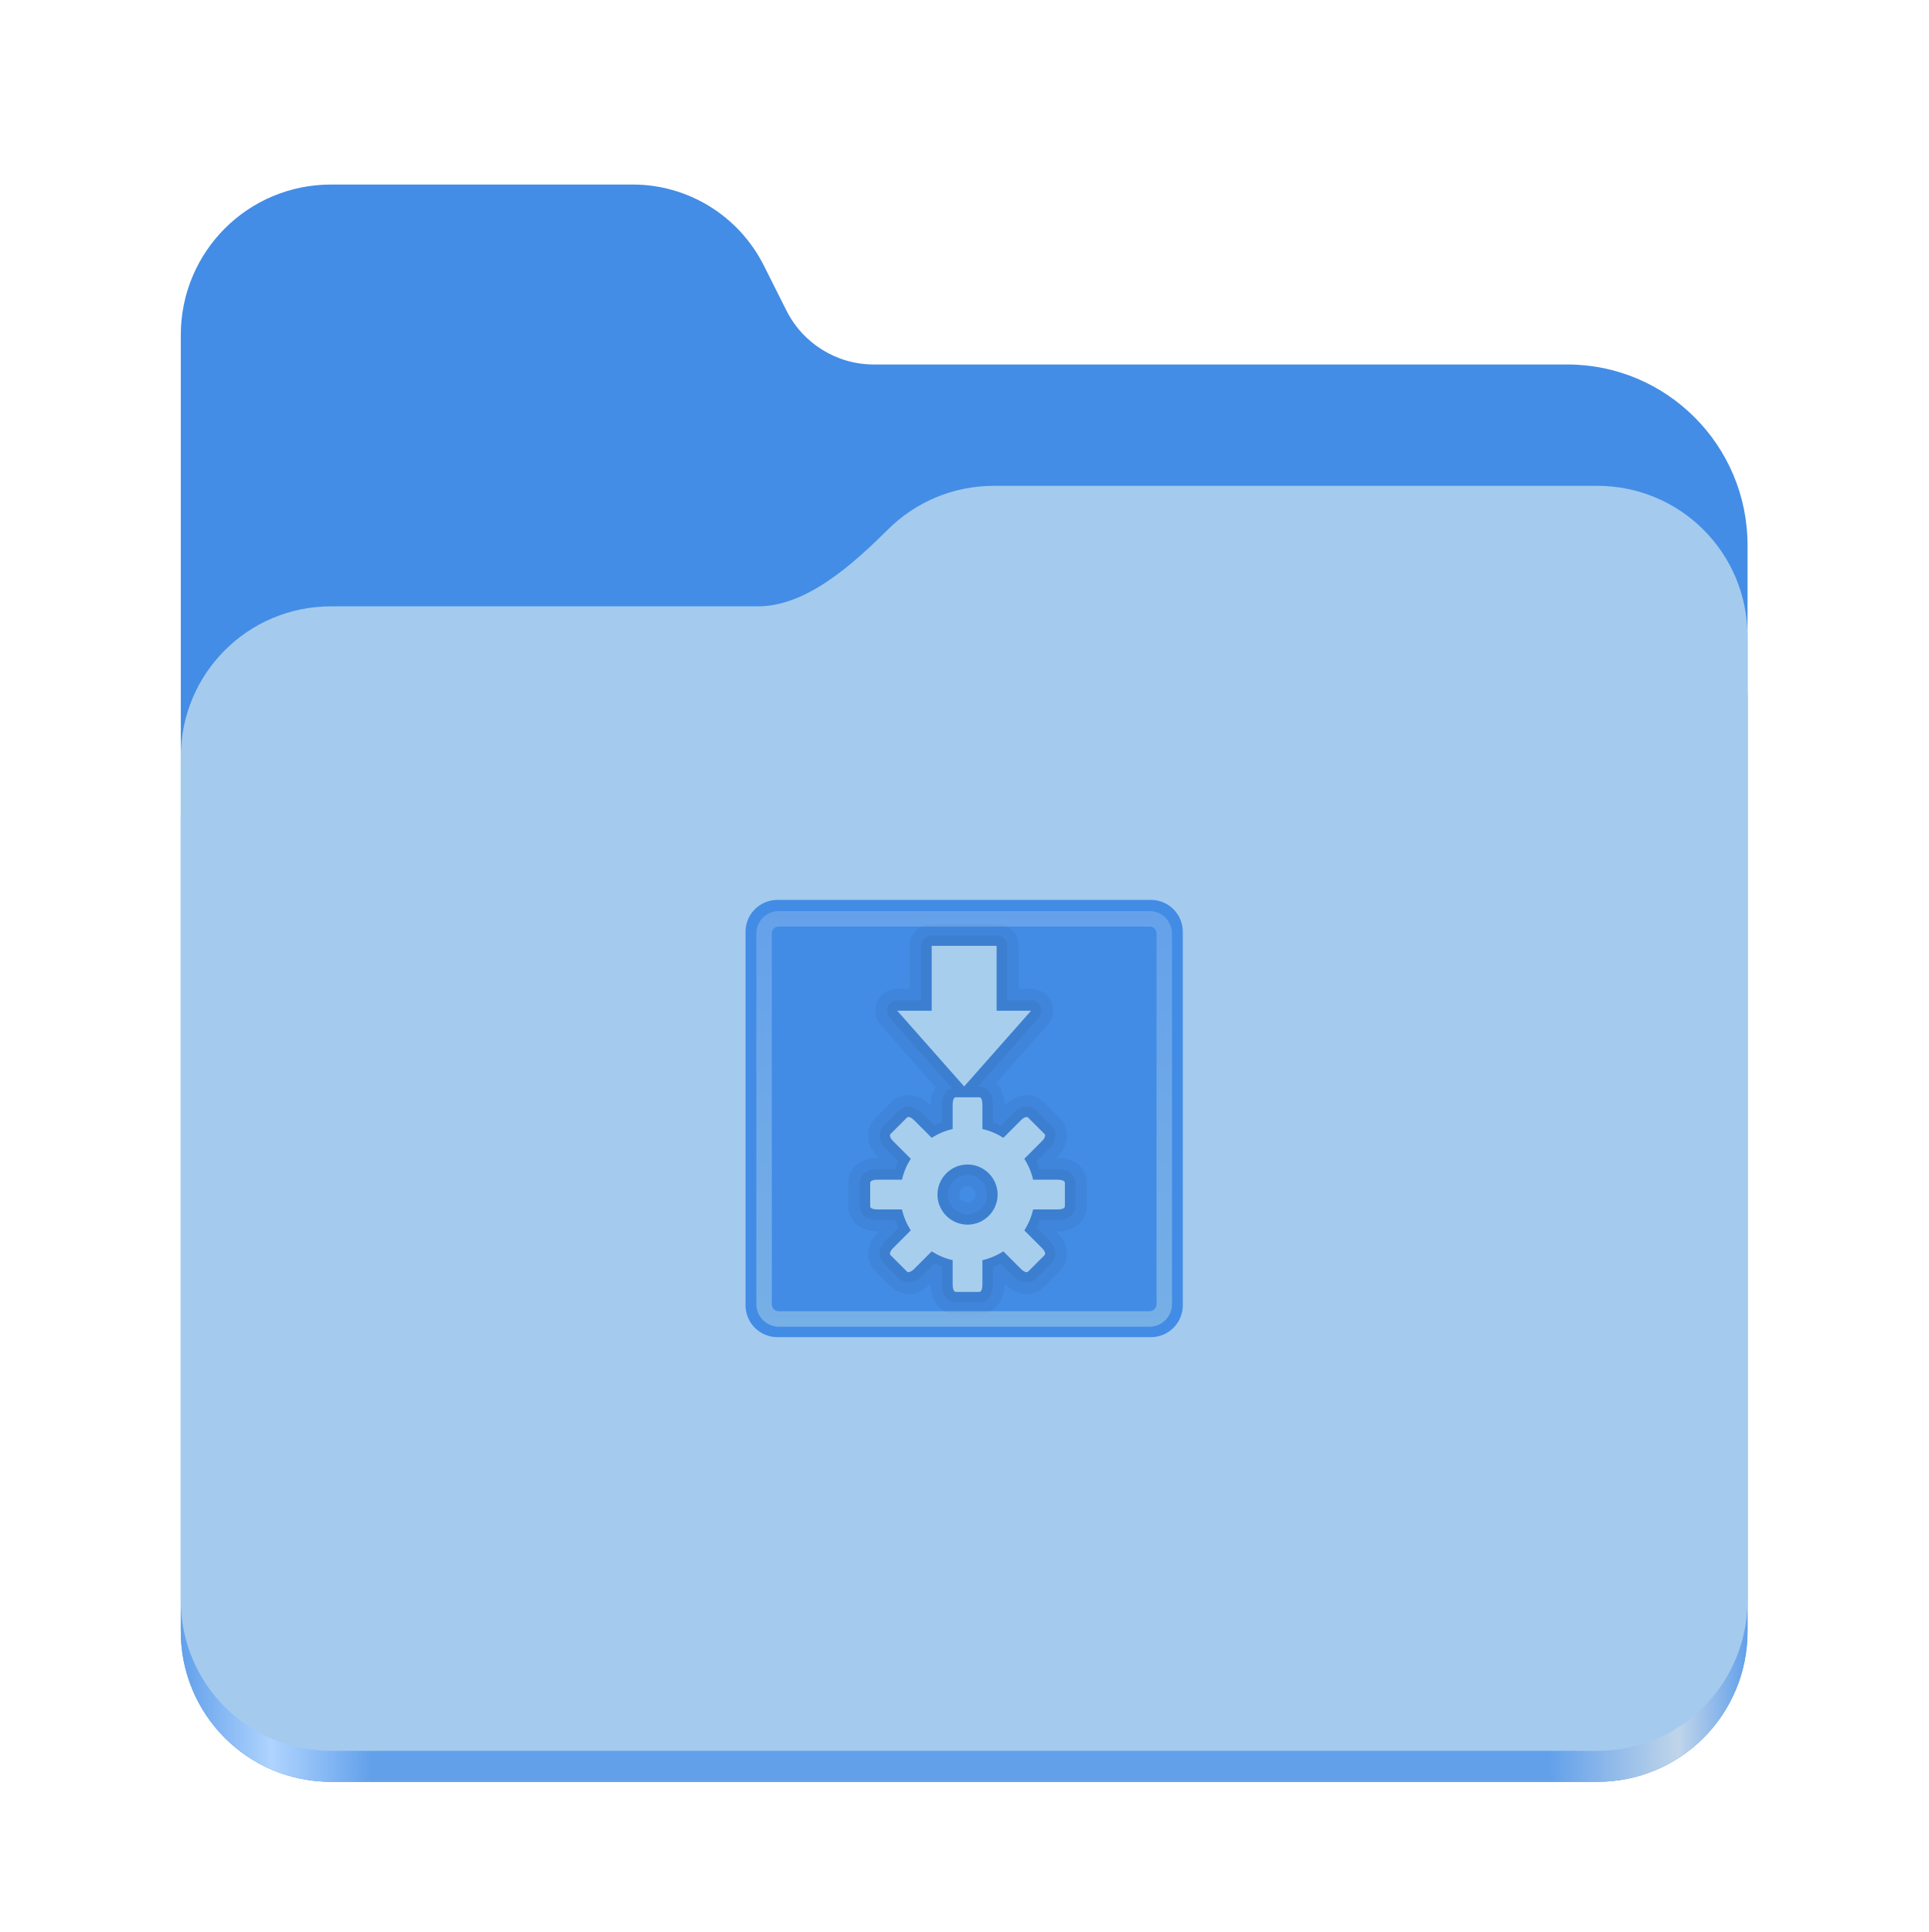
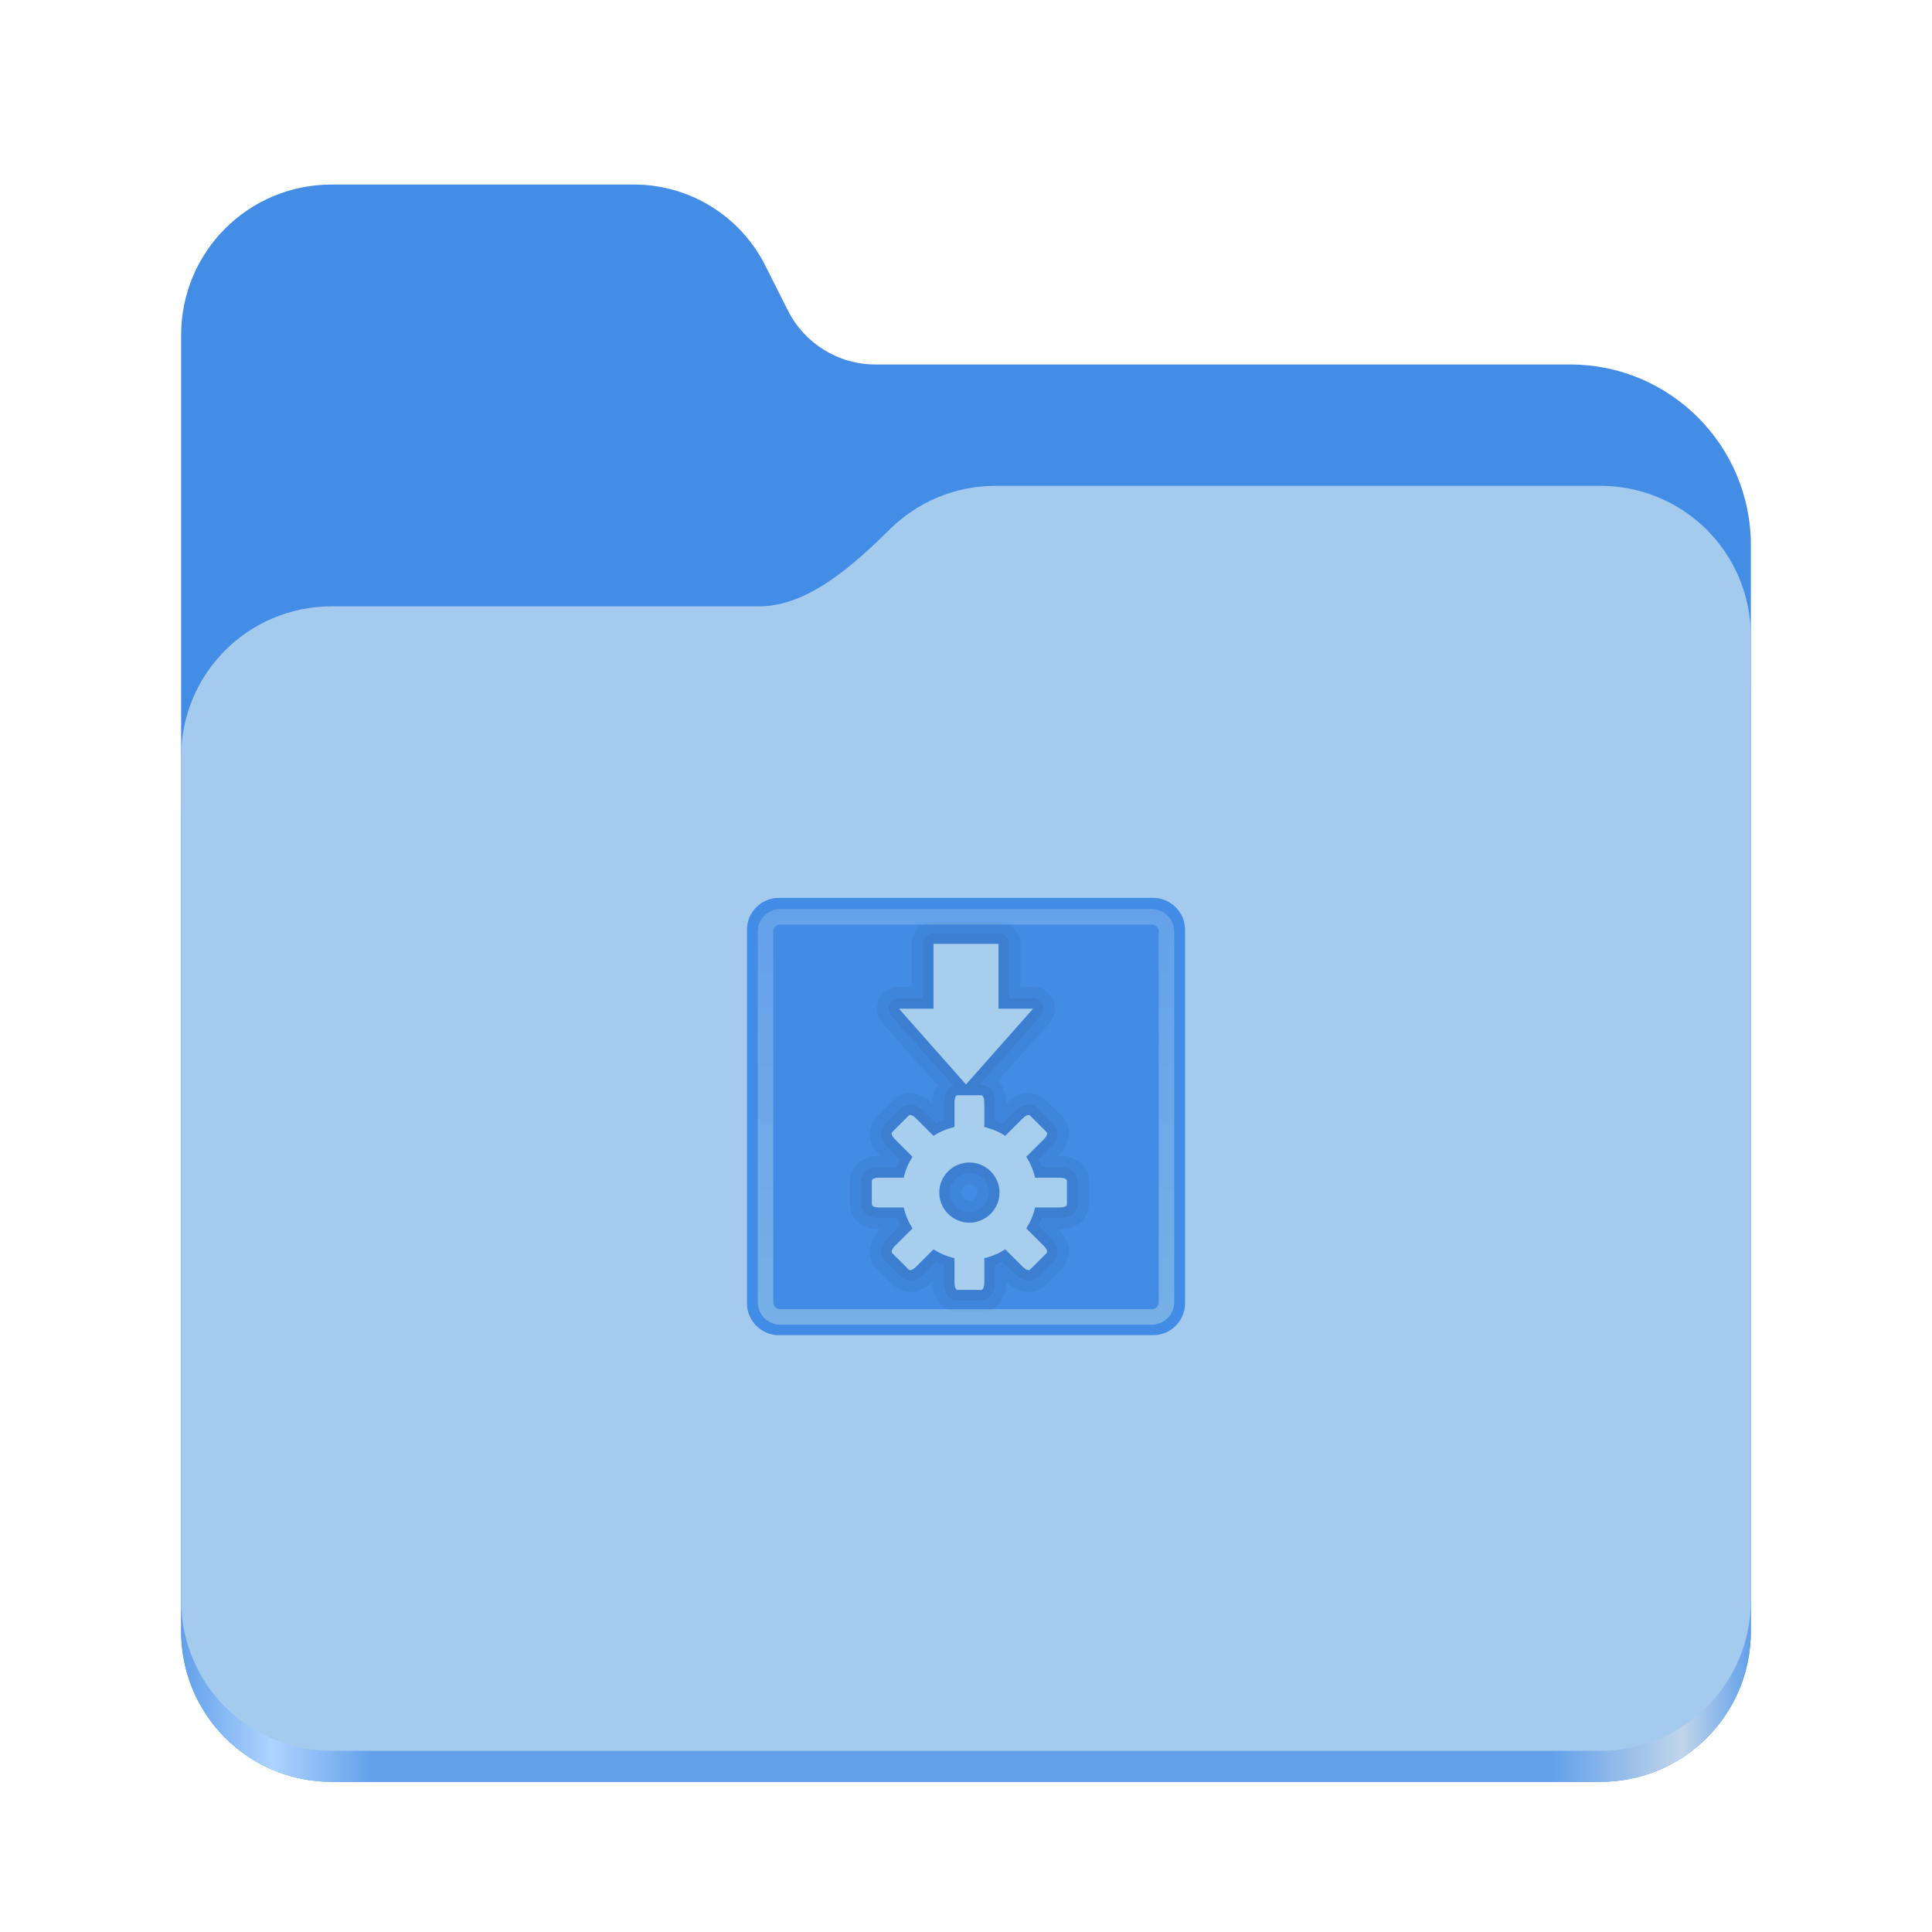
- <svg xmlns="http://www.w3.org/2000/svg" width="512" height="513" viewBox="0 0 512 513" fill="none">
-   <path d="M87.906 49C65.797 49 48 66.844 48 89V433.125C48 455.297 65.797 473.125 87.906 473.125H424.078C446.203 473.125 464 455.297 464 433.125V144.781C464 118.266 442.562 96.781 416.109 96.781H232C222.187 96.781 213.219 91.234 208.812 82.453L202.797 70.484C196.172 57.312 182.719 49 168 49H87.906Z" fill="#438DE6" />
-   <path d="M263.906 145C252.922 145 243 149.406 235.797 156.562C226.703 165.578 214.266 177 201.266 177H87.906C65.797 177 48 194.844 48 217V433.125C48 455.297 65.797 473.125 87.906 473.125H424.078C446.203 473.125 464 455.297 464 433.125V185C464 162.844 446.203 145 424.078 145H263.906Z" fill="url(#paint0_linear_4_2)" />
-   <path d="M263.906 129C252.922 129 243 133.406 235.797 140.562C226.703 149.578 214.266 161 201.266 161H87.906C65.797 161 48 178.844 48 201V424.906C48 447.063 65.797 464.906 87.906 464.906H424.078C446.203 464.906 464 447.063 464 424.906V169C464 146.844 446.203 129 424.078 129H263.906Z" fill="#A4CAEE" />
-   <path d="M305.59 241H206.41C202.87 241 200 243.87 200 247.41V346.589C200 350.129 202.87 352.999 206.41 352.999H305.59C309.13 352.999 312 350.129 312 346.589V247.41C312 243.87 309.13 241 305.59 241Z" fill="#428CE6" stroke="#428CE6" stroke-width="4.103" stroke-linecap="round" stroke-linejoin="round" />
-   <path opacity="0.05" d="M247.384 245.311C246.617 245.306 245.856 245.453 245.145 245.744C244.435 246.035 243.79 246.465 243.247 247.007C242.704 247.55 242.275 248.195 241.984 248.906C241.692 249.616 241.545 250.377 241.551 251.145V262.542H238.231C237.106 262.537 236.003 262.859 235.059 263.47C234.114 264.08 233.367 264.953 232.911 265.981C232.454 267.009 232.306 268.148 232.486 269.258C232.666 270.369 233.165 271.403 233.923 272.234L248.461 288.747C248.28 289.065 247.948 289.454 247.833 289.734C247.27 291.108 247.115 292.136 247.115 293.234V293.593L246.846 293.324C246.047 292.525 245.125 291.817 243.705 291.26C242.995 290.981 242.173 290.752 240.923 290.811C239.672 290.871 237.896 291.415 236.705 292.606L232.307 297.003C231.117 298.194 230.572 299.971 230.513 301.221C230.453 302.472 230.683 303.293 230.961 304.003C231.518 305.423 232.227 306.346 233.025 307.144L233.295 307.414H232.936C231.838 307.414 230.809 307.569 229.436 308.131C228.749 308.413 227.89 308.749 227.013 309.657C226.135 310.565 225.218 312.284 225.218 314.055V320.337C225.218 322.107 226.135 323.826 227.013 324.734C227.89 325.642 228.749 325.978 229.436 326.26C230.809 326.822 231.838 326.978 232.936 326.978H233.295L233.025 327.247C232.227 328.046 231.518 328.968 230.961 330.388C230.683 331.098 230.453 331.919 230.513 333.17C230.572 334.42 231.117 336.197 232.307 337.388L236.705 341.785C237.896 342.976 239.672 343.52 240.923 343.58C242.173 343.64 242.995 343.41 243.705 343.131C245.125 342.574 246.047 341.866 246.846 341.067L247.115 340.798V341.157C247.115 342.255 247.27 343.283 247.833 344.657C248.114 345.344 248.45 346.203 249.359 347.08C250.267 347.957 251.986 348.875 253.756 348.875H260.038C261.808 348.875 263.527 347.957 264.435 347.08C265.344 346.203 265.68 345.344 265.961 344.657C266.524 343.283 266.679 342.255 266.679 341.157V340.798L266.948 341.067C267.747 341.866 268.669 342.574 270.089 343.131C270.799 343.41 271.621 343.64 272.871 343.58C274.122 343.52 275.898 342.976 277.089 341.785L281.487 337.388C282.678 336.197 283.222 334.42 283.281 333.17C283.341 331.919 283.111 331.098 282.833 330.388C282.276 328.968 281.568 328.046 280.769 327.247L280.499 326.978H280.858C281.956 326.978 282.985 326.822 284.358 326.26C285.045 325.978 285.904 325.642 286.781 324.734C287.659 323.826 288.576 322.107 288.576 320.337V314.055C288.576 312.284 287.659 310.565 286.781 309.657C285.904 308.749 285.045 308.413 284.358 308.131C282.985 307.569 281.956 307.414 280.858 307.414H280.499L280.769 307.144C281.568 306.346 282.276 305.423 282.833 304.003C283.111 303.293 283.341 302.472 283.281 301.221C283.222 299.971 282.678 298.194 281.487 297.003L277.089 292.606C275.898 291.415 274.122 290.871 272.871 290.811C271.621 290.751 270.799 290.981 270.089 291.26C268.669 291.817 267.747 292.525 266.948 293.324L266.679 293.593V293.234C266.679 292.136 266.524 291.108 265.961 289.734C265.699 289.095 265.306 288.298 264.525 287.491L278.076 272.234C278.834 271.403 279.334 270.369 279.513 269.258C279.693 268.148 279.546 267.009 279.089 265.981C278.632 264.953 277.885 264.08 276.941 263.47C275.996 262.859 274.894 262.537 273.769 262.542H270.448V251.145C270.454 250.377 270.307 249.616 270.016 248.906C269.725 248.195 269.295 247.55 268.752 247.007C268.209 246.465 267.564 246.035 266.854 245.744C266.144 245.453 265.383 245.306 264.615 245.311H247.384ZM256.897 315.042C258.124 315.042 259.051 315.969 259.051 317.196C259.051 318.422 258.124 319.349 256.897 319.349C255.671 319.349 254.743 318.422 254.743 317.196C254.743 315.969 255.671 315.042 256.897 315.042Z" fill="black" />
-   <path opacity="0.05" d="M247.115 248.363C246.424 248.427 245.781 248.748 245.316 249.264C244.851 249.779 244.596 250.45 244.602 251.145V265.593H238.231C237.703 265.599 237.188 265.756 236.746 266.045C236.305 266.333 235.955 266.742 235.738 267.223C235.521 267.704 235.446 268.237 235.522 268.759C235.598 269.281 235.822 269.771 236.166 270.17L252.769 288.927C252.313 289.103 251.787 289.2 251.512 289.465C251.027 289.934 250.786 290.394 250.615 290.811C250.273 291.646 250.166 292.439 250.166 293.234V297.991C249.447 298.249 248.78 298.557 248.102 298.888L244.692 295.478C244.119 294.904 243.482 294.467 242.628 294.132C242.201 293.964 241.681 293.831 241.013 293.862C240.344 293.894 239.474 294.145 238.859 294.76L234.461 299.157C233.846 299.772 233.596 300.643 233.564 301.311C233.532 301.98 233.666 302.5 233.833 302.927C234.168 303.78 234.606 304.417 235.179 304.991L238.589 308.401C238.259 309.078 237.95 309.745 237.692 310.465H232.936C232.14 310.465 231.347 310.572 230.513 310.914C230.095 311.085 229.636 311.325 229.166 311.811C228.697 312.297 228.269 313.144 228.269 314.055V320.337C228.269 321.248 228.697 322.094 229.166 322.58C229.636 323.066 230.095 323.307 230.513 323.478C231.347 323.82 232.14 323.926 232.936 323.926H237.692C237.95 324.646 238.259 325.313 238.589 325.99L235.179 329.401C234.606 329.974 234.168 330.611 233.833 331.465C233.666 331.892 233.532 332.412 233.564 333.08C233.596 333.749 233.846 334.619 234.461 335.234L238.859 339.631C239.474 340.246 240.344 340.497 241.013 340.529C241.681 340.561 242.201 340.427 242.628 340.26C243.482 339.925 244.119 339.487 244.692 338.913L248.102 335.503C248.78 335.834 249.447 336.143 250.166 336.401V341.157C250.166 341.953 250.273 342.745 250.615 343.58C250.786 343.998 251.027 344.457 251.512 344.926C251.998 345.396 252.845 345.824 253.756 345.824H260.038C260.949 345.824 261.796 345.396 262.282 344.926C262.767 344.457 263.008 343.998 263.179 343.58C263.521 342.745 263.628 341.953 263.628 341.157V336.401C264.347 336.143 265.015 335.834 265.692 335.503L269.102 338.913C269.675 339.487 270.312 339.925 271.166 340.26C271.593 340.427 272.113 340.561 272.782 340.529C273.45 340.497 274.32 340.247 274.935 339.631L279.333 335.234C279.948 334.619 280.198 333.749 280.23 333.08C280.262 332.412 280.129 331.892 279.961 331.465C279.626 330.611 279.188 329.974 278.615 329.401L275.205 325.99C275.536 325.313 275.844 324.646 276.102 323.926H280.858C281.654 323.926 282.447 323.82 283.282 323.478C283.699 323.307 284.158 323.066 284.628 322.58C285.097 322.094 285.525 321.248 285.525 320.337V314.055C285.525 313.144 285.097 312.297 284.628 311.811C284.158 311.325 283.699 311.085 283.282 310.914C282.447 310.572 281.654 310.465 280.858 310.465H276.102C275.844 309.745 275.536 309.078 275.205 308.401L278.615 304.991C279.188 304.417 279.626 303.78 279.961 302.927C280.129 302.5 280.262 301.98 280.23 301.311C280.198 300.643 279.948 299.772 279.333 299.157L274.935 294.76C274.32 294.145 273.45 293.894 272.782 293.862C272.113 293.83 271.593 293.964 271.166 294.132C270.312 294.467 269.675 294.904 269.102 295.478L265.692 298.888C265.015 298.557 264.347 298.249 263.628 297.991V293.234C263.628 292.439 263.521 291.646 263.179 290.811C263.008 290.394 262.767 289.934 262.282 289.465C261.796 288.996 260.949 288.568 260.038 288.568H259.589L275.833 270.17C276.178 269.771 276.401 269.281 276.477 268.759C276.553 268.237 276.478 267.704 276.261 267.223C276.044 266.742 275.694 266.333 275.253 266.045C274.811 265.756 274.296 265.599 273.769 265.593H267.397V251.145C267.399 250.779 267.328 250.416 267.189 250.078C267.05 249.74 266.845 249.432 266.586 249.173C266.328 248.915 266.02 248.71 265.682 248.571C265.343 248.432 264.981 248.361 264.615 248.363H247.384C247.295 248.358 247.205 248.358 247.115 248.363ZM256.897 311.991C259.775 311.991 262.102 314.318 262.102 317.196C262.102 320.073 259.775 322.401 256.897 322.401C254.019 322.401 251.692 320.073 251.692 317.196C251.692 314.318 254.019 311.991 256.897 311.991Z" fill="black" />
-   <path d="M247.384 251.145V268.375H238.231L256 288.478L273.769 268.375H264.615V251.145H247.384ZM253.756 291.35C253.26 291.35 252.948 292.197 252.948 293.234V299.785C250.949 300.241 249.067 301.056 247.384 302.119L242.718 297.452C241.984 296.718 241.184 296.383 240.833 296.734L236.436 301.132C236.085 301.483 236.42 302.282 237.154 303.016L241.82 307.683C240.757 309.366 239.942 311.248 239.487 313.247H232.936C231.898 313.247 231.051 313.558 231.051 314.055V320.337C231.051 320.833 231.898 321.144 232.936 321.144H239.487C239.942 323.143 240.757 325.026 241.82 326.708L237.154 331.375C236.42 332.109 236.085 332.908 236.436 333.26L240.833 337.657C241.184 338.008 241.984 337.672 242.718 336.939L247.384 332.272C249.067 333.335 250.949 334.151 252.948 334.606V341.157C252.948 342.195 253.26 343.042 253.756 343.042H260.038C260.535 343.042 260.846 342.195 260.846 341.157V334.606C262.845 334.151 264.727 333.335 266.41 332.272L271.076 336.939C271.81 337.673 272.61 338.008 272.961 337.657L277.358 333.26C277.71 332.908 277.374 332.109 276.641 331.375L271.974 326.708C273.037 325.026 273.852 323.143 274.307 321.144H280.858C281.896 321.144 282.743 320.833 282.743 320.337V314.055C282.743 313.558 281.896 313.247 280.858 313.247H274.307C273.852 311.248 273.037 309.366 271.974 307.683L276.641 303.016C277.374 302.282 277.71 301.483 277.358 301.132L272.961 296.734C272.61 296.383 271.81 296.72 271.076 297.452L266.41 302.119C264.727 301.056 262.845 300.241 260.846 299.785V293.234C260.846 292.197 260.535 291.35 260.038 291.35H253.756ZM256.897 309.208C261.287 309.208 264.884 312.806 264.884 317.196C264.884 321.585 261.287 325.183 256.897 325.183C252.507 325.183 248.91 321.585 248.91 317.196C248.91 312.806 252.507 309.208 256.897 309.208Z" fill="#A8CEED" />
-   <path opacity="0.4" d="M305.207 243.965H206.792C204.627 243.965 202.872 245.721 202.872 247.886V346.3C202.872 348.466 204.627 350.221 206.792 350.221H305.207C307.372 350.221 309.127 348.466 309.127 346.3V247.886C309.127 245.721 307.372 243.965 305.207 243.965Z" stroke="url(#paint1_linear_4_2)" stroke-width="4.103" stroke-linecap="round" stroke-linejoin="round" />
+ <svg xmlns="http://www.w3.org/2000/svg" width="512" height="512" viewBox="0 0 512 512" fill="none">
+   <path d="M87.906 48.904C65.797 48.904 48 66.713 48 88.826V432.281C48 454.409 65.797 472.203 87.906 472.203H424.078C446.203 472.203 464 454.409 464 432.281V144.499C464 118.035 442.562 96.593 416.109 96.593H232C222.187 96.593 213.219 91.056 208.812 82.292L202.797 70.347C196.172 57.201 182.719 48.904 168 48.904H87.906Z" fill="#438DE6" />
+   <path d="M263.906 144.717C252.922 144.717 243 149.115 235.797 156.257C226.703 165.255 214.266 176.655 201.266 176.655H87.906C65.797 176.655 48 194.464 48 216.577V432.281C48 454.409 65.797 472.203 87.906 472.203H424.078C446.203 472.203 464 454.409 464 432.281V184.639C464 162.526 446.203 144.717 424.078 144.717H263.906Z" fill="url(#paint0_linear_4_2)" />
+   <path d="M263.906 128.749C252.922 128.749 243 133.146 235.797 140.288C226.703 149.287 214.266 160.686 201.266 160.686H87.906C65.797 160.686 48 178.495 48 200.608V424.078C48 446.191 65.797 464 87.906 464H424.078C446.203 464 464 446.191 464 424.078V168.671C464 146.558 446.203 128.749 424.078 128.749H263.906Z" fill="#A4CAEE" />
+   <path d="M305.59 240H206.41C202.87 240 200 242.864 200 246.398V345.383C200 348.917 202.87 351.781 206.41 351.781H305.59C309.13 351.781 312 348.917 312 345.383V246.398C312 242.864 309.13 240 305.59 240Z" fill="#428CE6" stroke="#428CE6" stroke-width="4.103" stroke-linecap="round" stroke-linejoin="round" />
+   <path opacity="0.05" d="M247.384 244.303C246.617 244.297 245.856 244.444 245.145 244.735C244.435 245.025 243.79 245.454 243.247 245.996C242.704 246.537 242.275 247.181 241.984 247.89C241.692 248.599 241.545 249.359 241.551 250.125V261.5H238.231C237.106 261.495 236.003 261.816 235.059 262.426C234.114 263.035 233.367 263.906 232.911 264.932C232.454 265.958 232.306 267.095 232.486 268.203C232.666 269.312 233.165 270.344 233.923 271.173L248.461 287.654C248.28 287.971 247.948 288.359 247.833 288.639C247.27 290.01 247.115 291.037 247.115 292.132V292.491L246.846 292.222C246.047 291.425 245.125 290.718 243.705 290.162C242.995 289.884 242.173 289.655 240.923 289.714C239.672 289.774 237.896 290.317 236.705 291.505L232.307 295.894C231.117 297.083 230.572 298.856 230.513 300.104C230.453 301.352 230.683 302.172 230.961 302.881C231.518 304.298 232.227 305.218 233.025 306.015L233.295 306.284H232.936C231.838 306.284 230.809 306.439 229.436 307.001C228.749 307.281 227.89 307.617 227.013 308.523C226.135 309.43 225.218 311.145 225.218 312.912V319.182C225.218 320.949 226.135 322.664 227.013 323.571C227.89 324.477 228.749 324.813 229.436 325.093C230.809 325.655 231.838 325.81 232.936 325.81H233.295L233.025 326.079C232.227 326.876 231.518 327.796 230.961 329.213C230.683 329.922 230.453 330.742 230.513 331.99C230.572 333.238 231.117 335.011 232.307 336.2L236.705 340.589C237.896 341.777 239.672 342.32 240.923 342.38C242.173 342.439 242.995 342.21 243.705 341.932C245.125 341.376 246.047 340.669 246.846 339.872L247.115 339.603V339.962C247.115 341.057 247.27 342.084 247.833 343.455C248.114 344.14 248.45 344.998 249.359 345.873C250.267 346.749 251.986 347.664 253.756 347.664H260.038C261.808 347.664 263.527 346.749 264.435 345.873C265.344 344.998 265.68 344.14 265.961 343.455C266.524 342.084 266.679 341.057 266.679 339.962V339.603L266.948 339.872C267.747 340.669 268.669 341.376 270.089 341.932C270.799 342.21 271.621 342.439 272.871 342.38C274.122 342.32 275.898 341.777 277.089 340.589L281.487 336.2C282.678 335.011 283.222 333.238 283.281 331.99C283.341 330.742 283.111 329.922 282.833 329.213C282.276 327.796 281.568 326.876 280.769 326.079L280.499 325.81H280.858C281.956 325.81 282.985 325.655 284.358 325.093C285.045 324.813 285.904 324.477 286.781 323.571C287.659 322.664 288.576 320.949 288.576 319.182V312.912C288.576 311.145 287.659 309.43 286.781 308.523C285.904 307.617 285.045 307.281 284.358 307.001C282.985 306.439 281.956 306.284 280.858 306.284H280.499L280.769 306.015C281.568 305.218 282.276 304.298 282.833 302.881C283.111 302.172 283.341 301.352 283.281 300.104C283.222 298.856 282.678 297.083 281.487 295.894L277.089 291.505C275.898 290.317 274.122 289.774 272.871 289.714C271.621 289.655 270.799 289.884 270.089 290.162C268.669 290.718 267.747 291.425 266.948 292.222L266.679 292.491V292.132C266.679 291.037 266.524 290.01 265.961 288.639C265.699 288.002 265.306 287.206 264.525 286.4L278.076 271.173C278.834 270.344 279.334 269.312 279.513 268.203C279.693 267.095 279.546 265.958 279.089 264.932C278.632 263.906 277.885 263.035 276.941 262.426C275.996 261.816 274.894 261.495 273.769 261.5H270.448V250.125C270.454 249.359 270.307 248.599 270.016 247.89C269.725 247.181 269.295 246.537 268.752 245.996C268.209 245.454 267.564 245.025 266.854 244.735C266.144 244.444 265.383 244.297 264.615 244.303H247.384ZM256.897 313.897C258.124 313.897 259.051 314.823 259.051 316.047C259.051 317.271 258.124 318.197 256.897 318.197C255.671 318.197 254.743 317.271 254.743 316.047C254.743 314.823 255.671 313.897 256.897 313.897Z" fill="black" />
+   <path opacity="0.05" d="M247.115 247.348C246.424 247.412 245.781 247.733 245.316 248.247C244.851 248.762 244.596 249.432 244.602 250.125V264.545H238.231C237.703 264.551 237.188 264.708 236.746 264.996C236.305 265.284 235.955 265.692 235.738 266.172C235.521 266.652 235.446 267.184 235.522 267.705C235.598 268.226 235.822 268.715 236.166 269.113L252.769 287.833C252.313 288.01 251.787 288.106 251.512 288.371C251.027 288.839 250.786 289.298 250.615 289.714C250.273 290.547 250.166 291.338 250.166 292.132V296.88C249.447 297.137 248.78 297.445 248.102 297.775L244.692 294.372C244.119 293.799 243.482 293.362 242.628 293.028C242.201 292.861 241.681 292.728 241.013 292.759C240.344 292.791 239.474 293.041 238.859 293.655L234.461 298.044C233.846 298.658 233.596 299.526 233.564 300.194C233.532 300.861 233.666 301.38 233.833 301.806C234.168 302.658 234.606 303.294 235.179 303.866L238.589 307.269C238.259 307.945 237.95 308.611 237.692 309.33H232.936C232.14 309.33 231.347 309.436 230.513 309.777C230.095 309.948 229.636 310.188 229.166 310.673C228.697 311.158 228.269 312.003 228.269 312.912V319.182C228.269 320.091 228.697 320.936 229.166 321.421C229.636 321.906 230.095 322.146 230.513 322.317C231.347 322.658 232.14 322.765 232.936 322.765H237.692C237.95 323.483 238.259 324.149 238.589 324.825L235.179 328.228C234.606 328.801 234.168 329.436 233.833 330.288C233.666 330.715 233.532 331.233 233.564 331.901C233.596 332.568 233.846 333.436 234.461 334.05L238.859 338.439C239.474 339.053 240.344 339.303 241.013 339.335C241.681 339.367 242.201 339.233 242.628 339.066C243.482 338.732 244.119 338.295 244.692 337.723L248.102 334.319C248.78 334.649 249.447 334.957 250.166 335.215V339.962C250.166 340.756 250.273 341.547 250.615 342.38C250.786 342.797 251.027 343.255 251.512 343.724C251.998 344.192 252.845 344.619 253.756 344.619H260.038C260.949 344.619 261.796 344.192 262.282 343.724C262.767 343.255 263.008 342.797 263.179 342.38C263.521 341.547 263.628 340.756 263.628 339.962V335.215C264.347 334.957 265.015 334.649 265.692 334.319L269.102 337.723C269.675 338.295 270.312 338.732 271.166 339.066C271.593 339.233 272.113 339.367 272.782 339.335C273.45 339.303 274.32 339.053 274.935 338.439L279.333 334.05C279.948 333.436 280.198 332.568 280.23 331.901C280.262 331.233 280.129 330.715 279.961 330.288C279.626 329.436 279.188 328.801 278.615 328.228L275.205 324.825C275.536 324.149 275.844 323.483 276.102 322.765H280.858C281.654 322.765 282.447 322.658 283.282 322.317C283.699 322.146 284.158 321.906 284.628 321.421C285.097 320.936 285.525 320.091 285.525 319.182V312.912C285.525 312.003 285.097 311.158 284.628 310.673C284.158 310.188 283.699 309.948 283.282 309.777C282.447 309.436 281.654 309.33 280.858 309.33H276.102C275.844 308.611 275.536 307.945 275.205 307.269L278.615 303.866C279.188 303.294 279.626 302.658 279.961 301.806C280.129 301.38 280.262 300.861 280.23 300.194C280.198 299.526 279.948 298.658 279.333 298.044L274.935 293.655C274.32 293.041 273.45 292.791 272.782 292.759C272.113 292.727 271.593 292.861 271.166 293.028C270.312 293.362 269.675 293.799 269.102 294.372L265.692 297.775C265.015 297.445 264.347 297.137 263.628 296.88V292.132C263.628 291.338 263.521 290.547 263.179 289.714C263.008 289.298 262.767 288.839 262.282 288.371C261.796 287.902 260.949 287.475 260.038 287.475H259.589L275.833 269.113C276.178 268.715 276.401 268.226 276.477 267.705C276.553 267.184 276.478 266.652 276.261 266.172C276.044 265.692 275.694 265.284 275.253 264.996C274.811 264.708 274.296 264.551 273.769 264.545H267.397V250.125C267.399 249.76 267.328 249.398 267.189 249.06C267.05 248.723 266.845 248.416 266.586 248.157C266.328 247.899 266.02 247.695 265.682 247.556C265.343 247.417 264.981 247.347 264.615 247.348H247.384C247.295 247.344 247.205 247.344 247.115 247.348ZM256.897 310.852C259.775 310.852 262.102 313.175 262.102 316.047C262.102 318.919 259.775 321.242 256.897 321.242C254.019 321.242 251.692 318.919 251.692 316.047C251.692 313.175 254.019 310.852 256.897 310.852Z" fill="black" />
+   <path d="M247.384 250.125V267.322H238.231L256 287.385L273.769 267.322H264.615V250.125H247.384ZM253.756 290.251C253.26 290.251 252.948 291.097 252.948 292.132V298.671C250.949 299.125 249.067 299.939 247.384 301L242.718 296.342C241.984 295.61 241.184 295.275 240.833 295.626L236.436 300.014C236.085 300.365 236.42 301.163 237.154 301.895L241.82 306.553C240.757 308.232 239.942 310.111 239.487 312.106H232.936C231.898 312.106 231.051 312.417 231.051 312.912V319.182C231.051 319.677 231.898 319.988 232.936 319.988H239.487C239.942 321.983 240.757 323.862 241.82 325.541L237.154 330.199C236.42 330.931 236.085 331.729 236.436 332.08L240.833 336.469C241.184 336.819 241.984 336.483 242.718 335.752L247.384 331.094C249.067 332.155 250.949 332.969 252.948 333.423V339.962C252.948 340.997 253.26 341.843 253.756 341.843H260.038C260.535 341.843 260.846 340.997 260.846 339.962V333.423C262.845 332.969 264.727 332.155 266.41 331.094L271.076 335.752C271.81 336.484 272.61 336.819 272.961 336.469L277.358 332.08C277.71 331.729 277.374 330.931 276.641 330.199L271.974 325.541C273.037 323.862 273.852 321.983 274.307 319.988H280.858C281.896 319.988 282.743 319.677 282.743 319.182V312.912C282.743 312.417 281.896 312.106 280.858 312.106H274.307C273.852 310.111 273.037 308.232 271.974 306.553L276.641 301.895C277.374 301.163 277.71 300.365 277.358 300.014L272.961 295.626C272.61 295.275 271.81 295.611 271.076 296.342L266.41 301C264.727 299.939 262.845 299.125 260.846 298.671V292.132C260.846 291.097 260.535 290.251 260.038 290.251H253.756ZM256.897 308.075C261.287 308.075 264.884 311.666 264.884 316.047C264.884 320.428 261.287 324.019 256.897 324.019C252.507 324.019 248.91 320.428 248.91 316.047C248.91 311.666 252.507 308.075 256.897 308.075Z" fill="#A8CEED" />
+   <path opacity="0.4" d="M305.207 242.959H206.792C204.627 242.959 202.872 244.711 202.872 246.872V345.095C202.872 347.256 204.627 349.008 206.792 349.008H305.207C307.372 349.008 309.127 347.256 309.127 345.095V246.872C309.127 244.711 307.372 242.959 305.207 242.959Z" stroke="url(#paint1_linear_4_2)" stroke-width="4.103" stroke-linecap="round" stroke-linejoin="round" />
  <defs>
-     <linearGradient id="paint0_linear_4_2" x1="47.999" y1="448.998" x2="463.999" y2="448.998" gradientUnits="userSpaceOnUse">
+     <linearGradient id="paint0_linear_4_2" x1="47.999" y1="448.123" x2="463.999" y2="448.123" gradientUnits="userSpaceOnUse">
      <stop stop-color="#62A0EA" />
      <stop offset="0.058" stop-color="#AFD4FF" />
      <stop offset="0.122" stop-color="#62A0EA" />
      <stop offset="0.873" stop-color="#62A0EA" />
      <stop offset="0.956" stop-color="#C0D5EA" />
      <stop offset="1" stop-color="#62A0EA" />
    </linearGradient>
-     <linearGradient id="paint1_linear_4_2" x1="256" y1="242.529" x2="256" y2="351.657" gradientUnits="userSpaceOnUse">
+     <linearGradient id="paint1_linear_4_2" x1="256" y1="241.526" x2="256" y2="350.441" gradientUnits="userSpaceOnUse">
      <stop stop-color="#99C1F1" />
      <stop offset="1" stop-color="#C3E5E7" />
    </linearGradient>
  </defs>
</svg>
